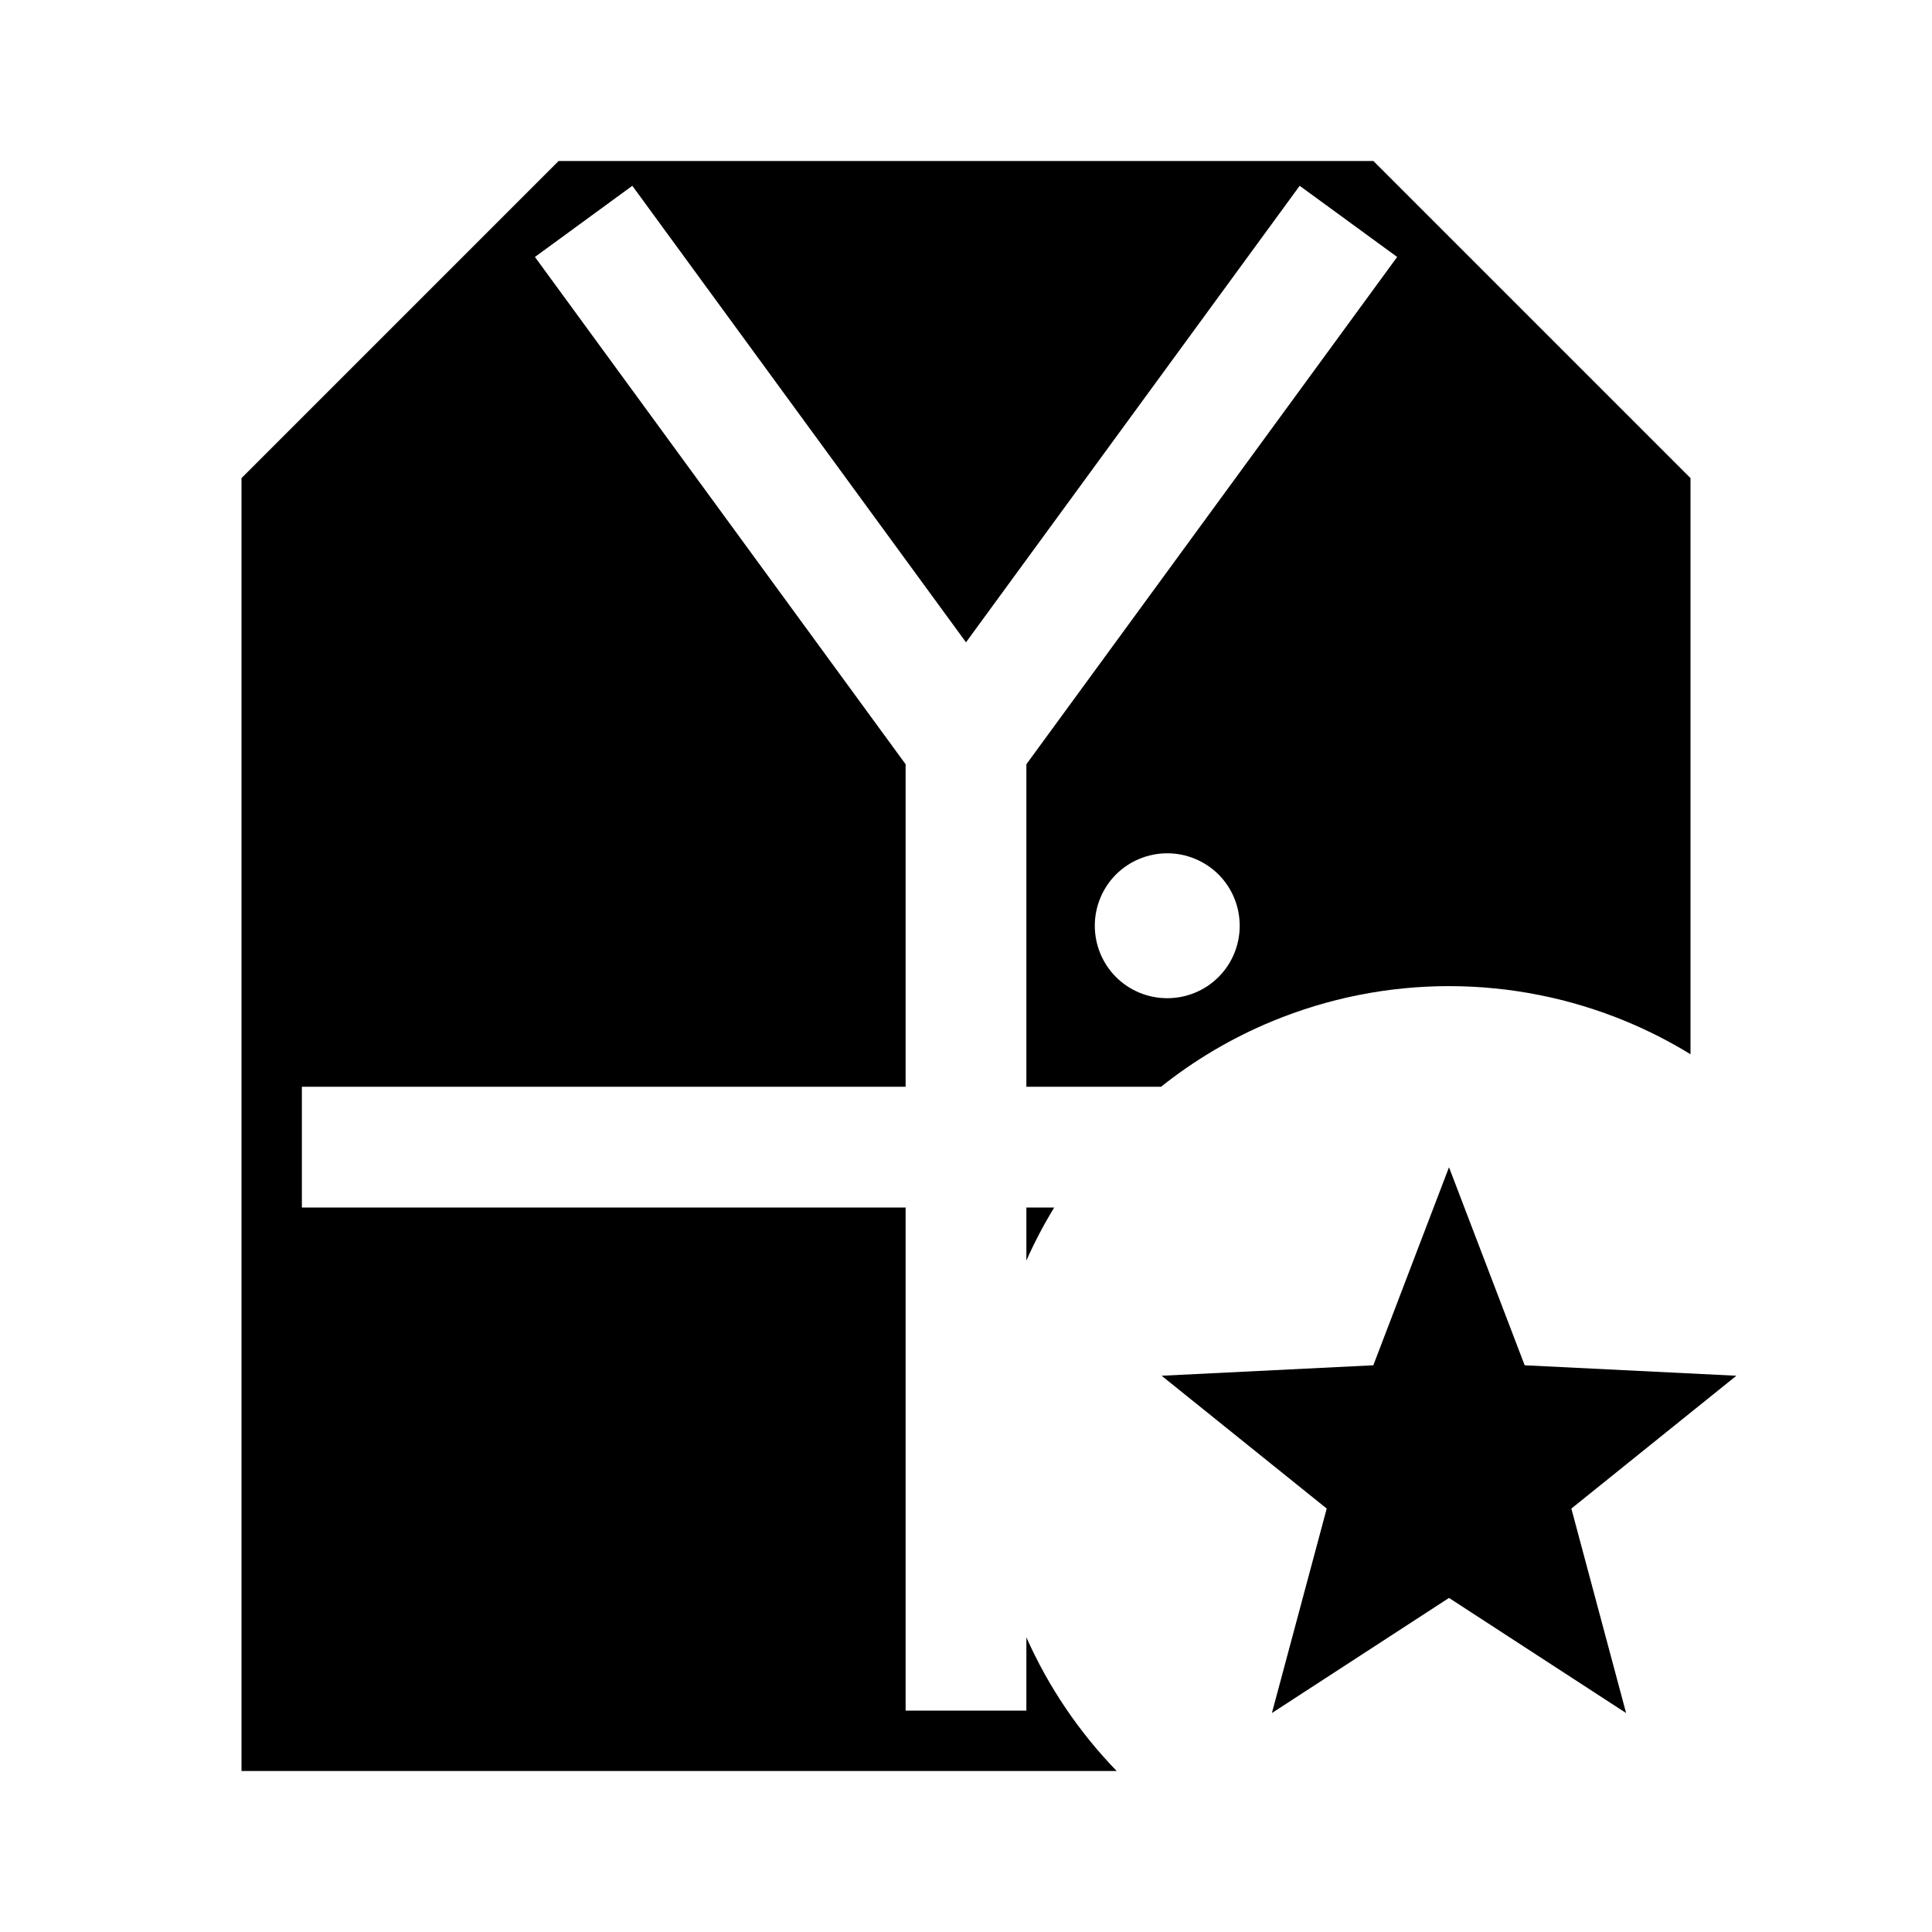
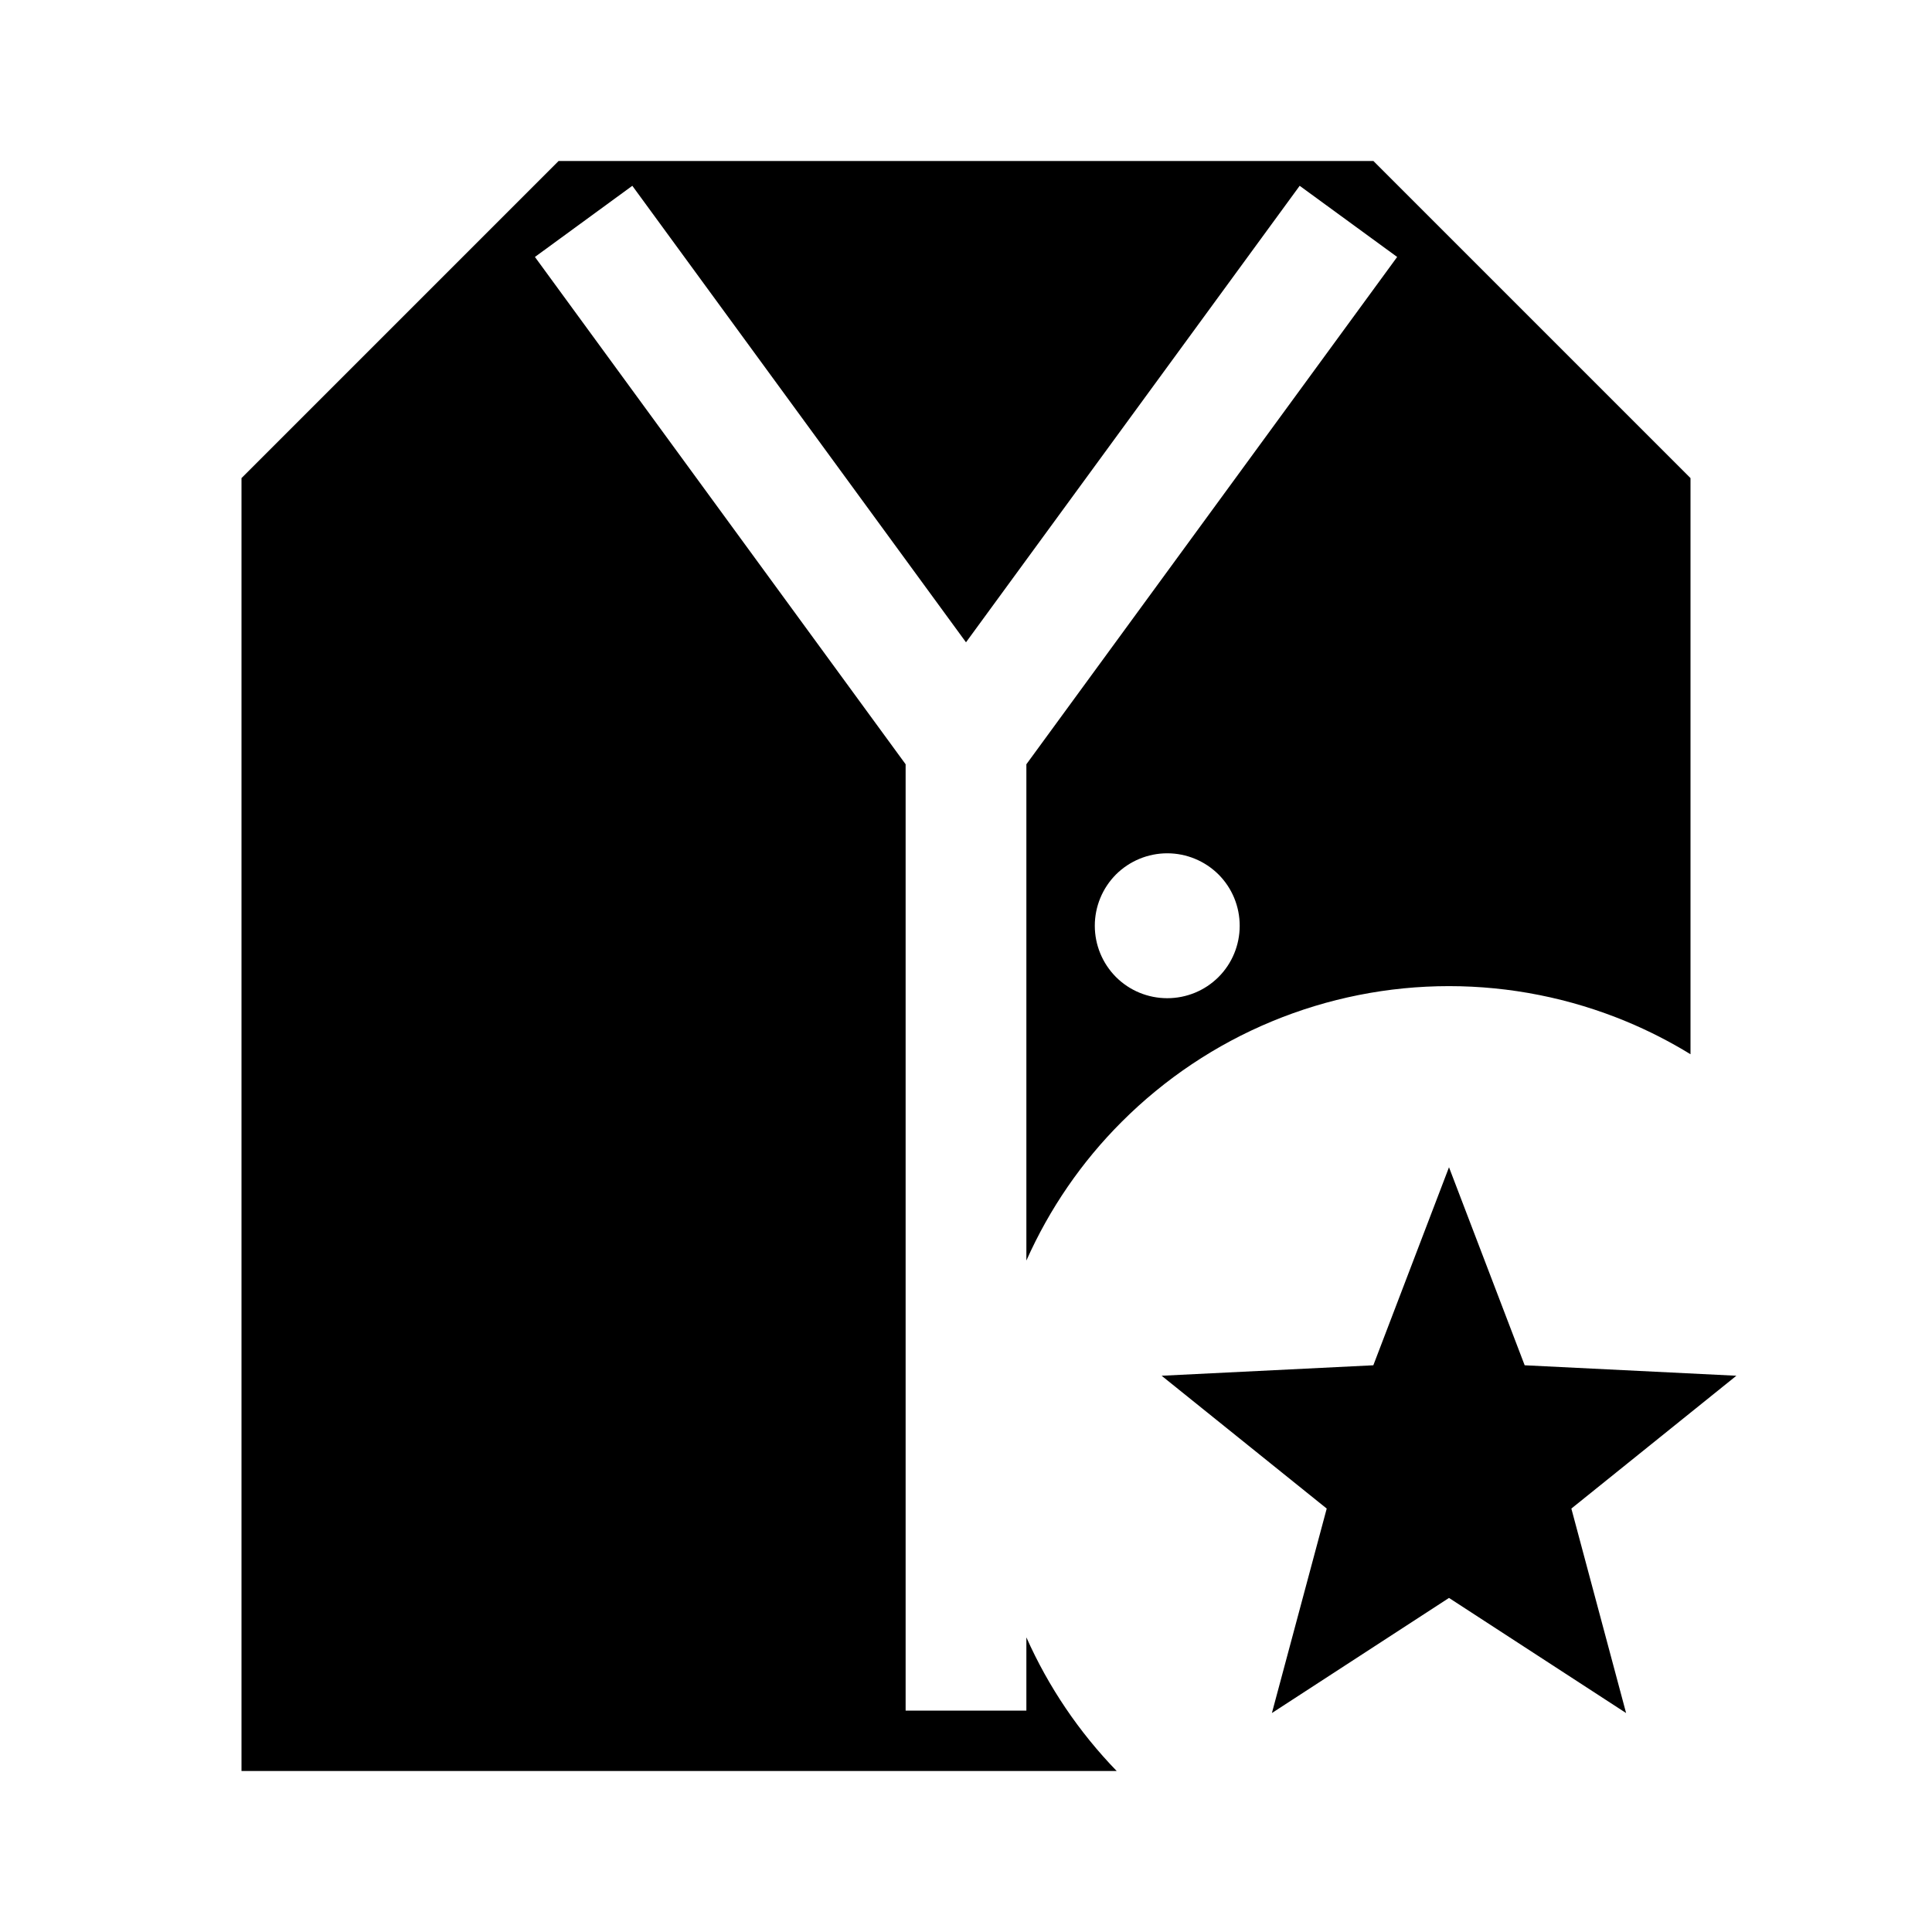
<svg xmlns="http://www.w3.org/2000/svg" width="24" height="24" viewBox="0 0 24 24" fill="currentColor">
-   <path d="M21 5.939V13.096C20.745 12.94 20.478 12.803 20.2 12.688C19.503 12.399 18.755 12.25 18 12.25C17.245 12.25 16.497 12.399 15.8 12.688C15.304 12.893 14.841 13.167 14.423 13.5H12.75V9.494L17.356 3.192L16.145 2.308L12 7.979L7.855 2.308L6.645 3.192L11.25 9.494V13.5H3.75V15H11.25V21.25H12.75V20.34C13.024 20.955 13.403 21.516 13.872 22H3V5.939L6.939 2H17.061L21 5.939ZM14.5 10.6C14.261 10.6 14.032 10.695 13.863 10.863C13.695 11.032 13.6 11.261 13.6 11.5C13.6 11.739 13.695 11.968 13.863 12.137C14.032 12.306 14.261 12.4 14.5 12.4C14.739 12.4 14.968 12.306 15.137 12.137C15.306 11.968 15.4 11.739 15.4 11.5C15.4 11.261 15.306 11.032 15.137 10.863C14.968 10.695 14.739 10.6 14.5 10.6ZM18.94 16.96L21.57 17.09L19.52 18.74L20.2 21.28L18 19.85L15.8 21.28L16.481 18.74L14.43 17.09L17.06 16.96L18 14.5L18.94 16.96ZM13.096 15C12.966 15.212 12.851 15.432 12.75 15.659V15H13.096Z" />
+   <path d="M21 5.939V13.096C20.745 12.94 20.478 12.803 20.2 12.688C19.503 12.399 18.755 12.25 18 12.25C17.245 12.25 16.497 12.399 15.8 12.688C15.102 12.977 14.469 13.401 13.935 13.935C13.437 14.432 13.036 15.017 12.75 15.659V9.494L17.356 3.192L16.145 2.308L12 7.979L7.855 2.308L6.645 3.192L11.25 9.494V21.25H12.75V20.34C13.024 20.955 13.403 21.516 13.872 22H3V5.939L6.939 2H17.061L21 5.939ZM14.5 10.6C14.261 10.6 14.032 10.695 13.863 10.863C13.695 11.032 13.6 11.261 13.6 11.5C13.6 11.739 13.695 11.968 13.863 12.137C14.032 12.306 14.261 12.4 14.5 12.4C14.739 12.4 14.968 12.306 15.137 12.137C15.306 11.968 15.4 11.739 15.4 11.5C15.4 11.261 15.306 11.032 15.137 10.863C14.968 10.695 14.739 10.6 14.5 10.6ZM18.94 16.96L21.57 17.09L19.52 18.74L20.2 21.28L18 19.85L15.8 21.28L16.481 18.74L14.43 17.09L17.06 16.96L18 14.5L18.94 16.96Z" />
</svg>
